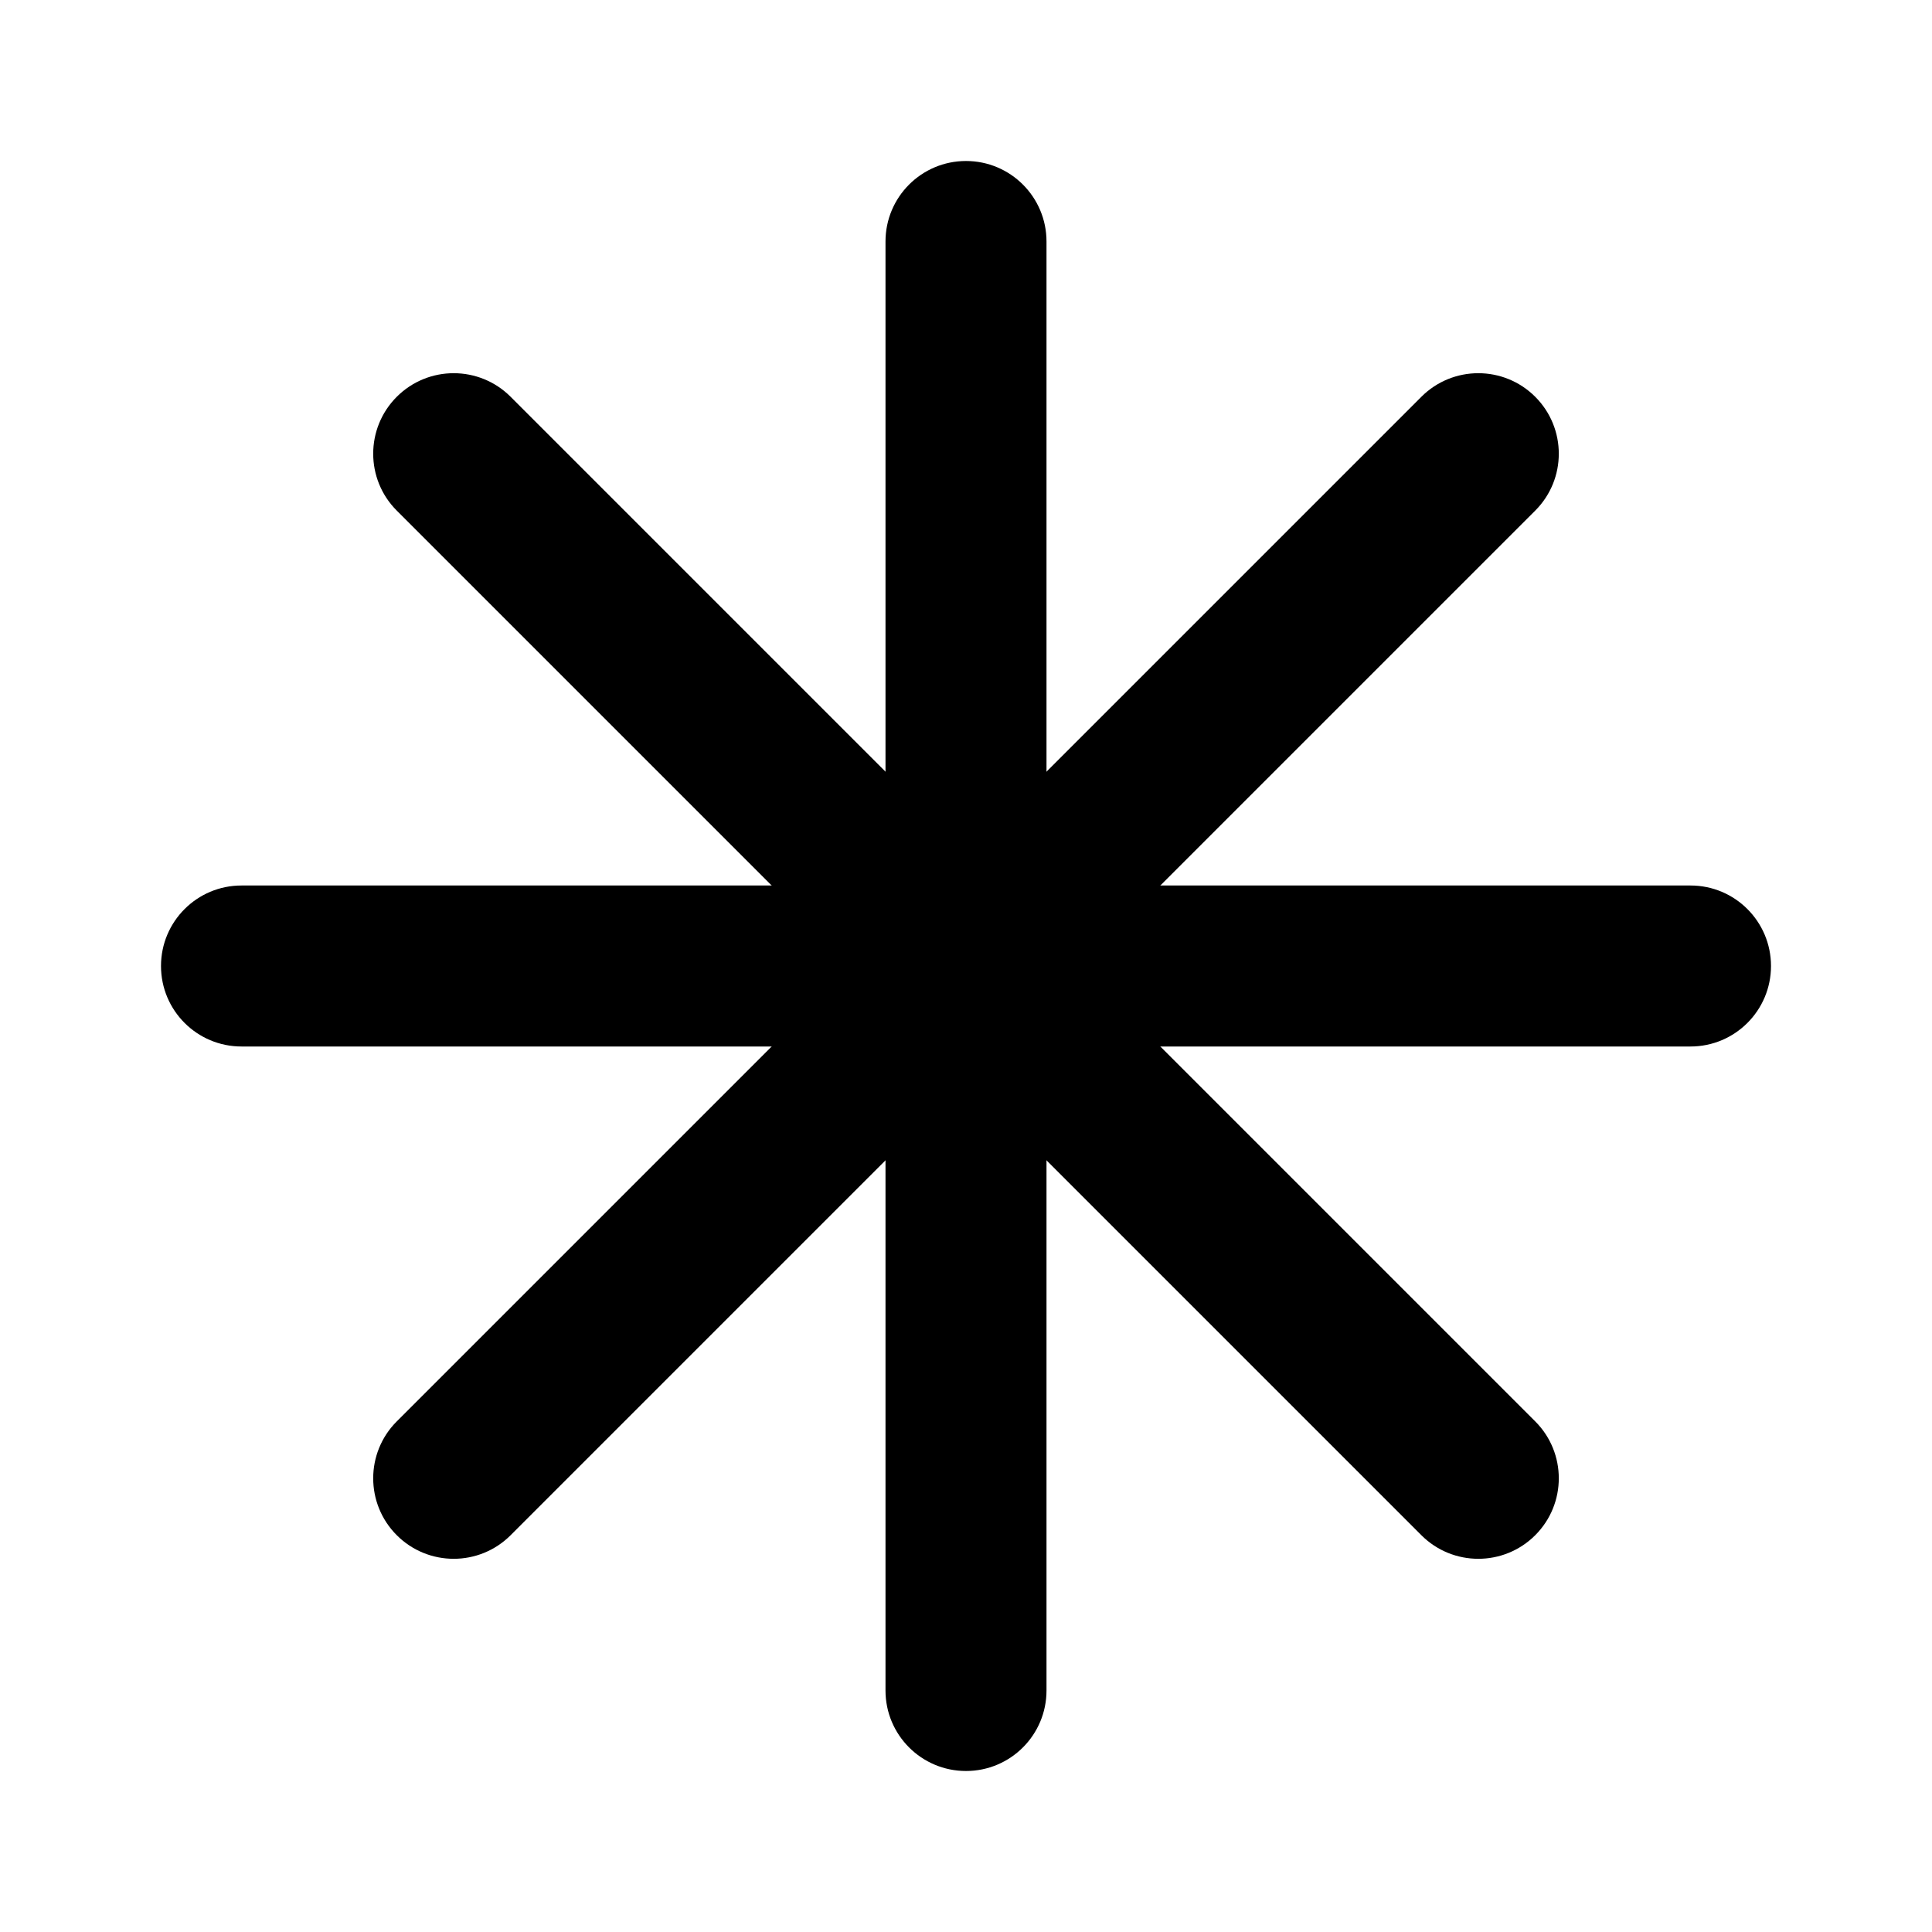
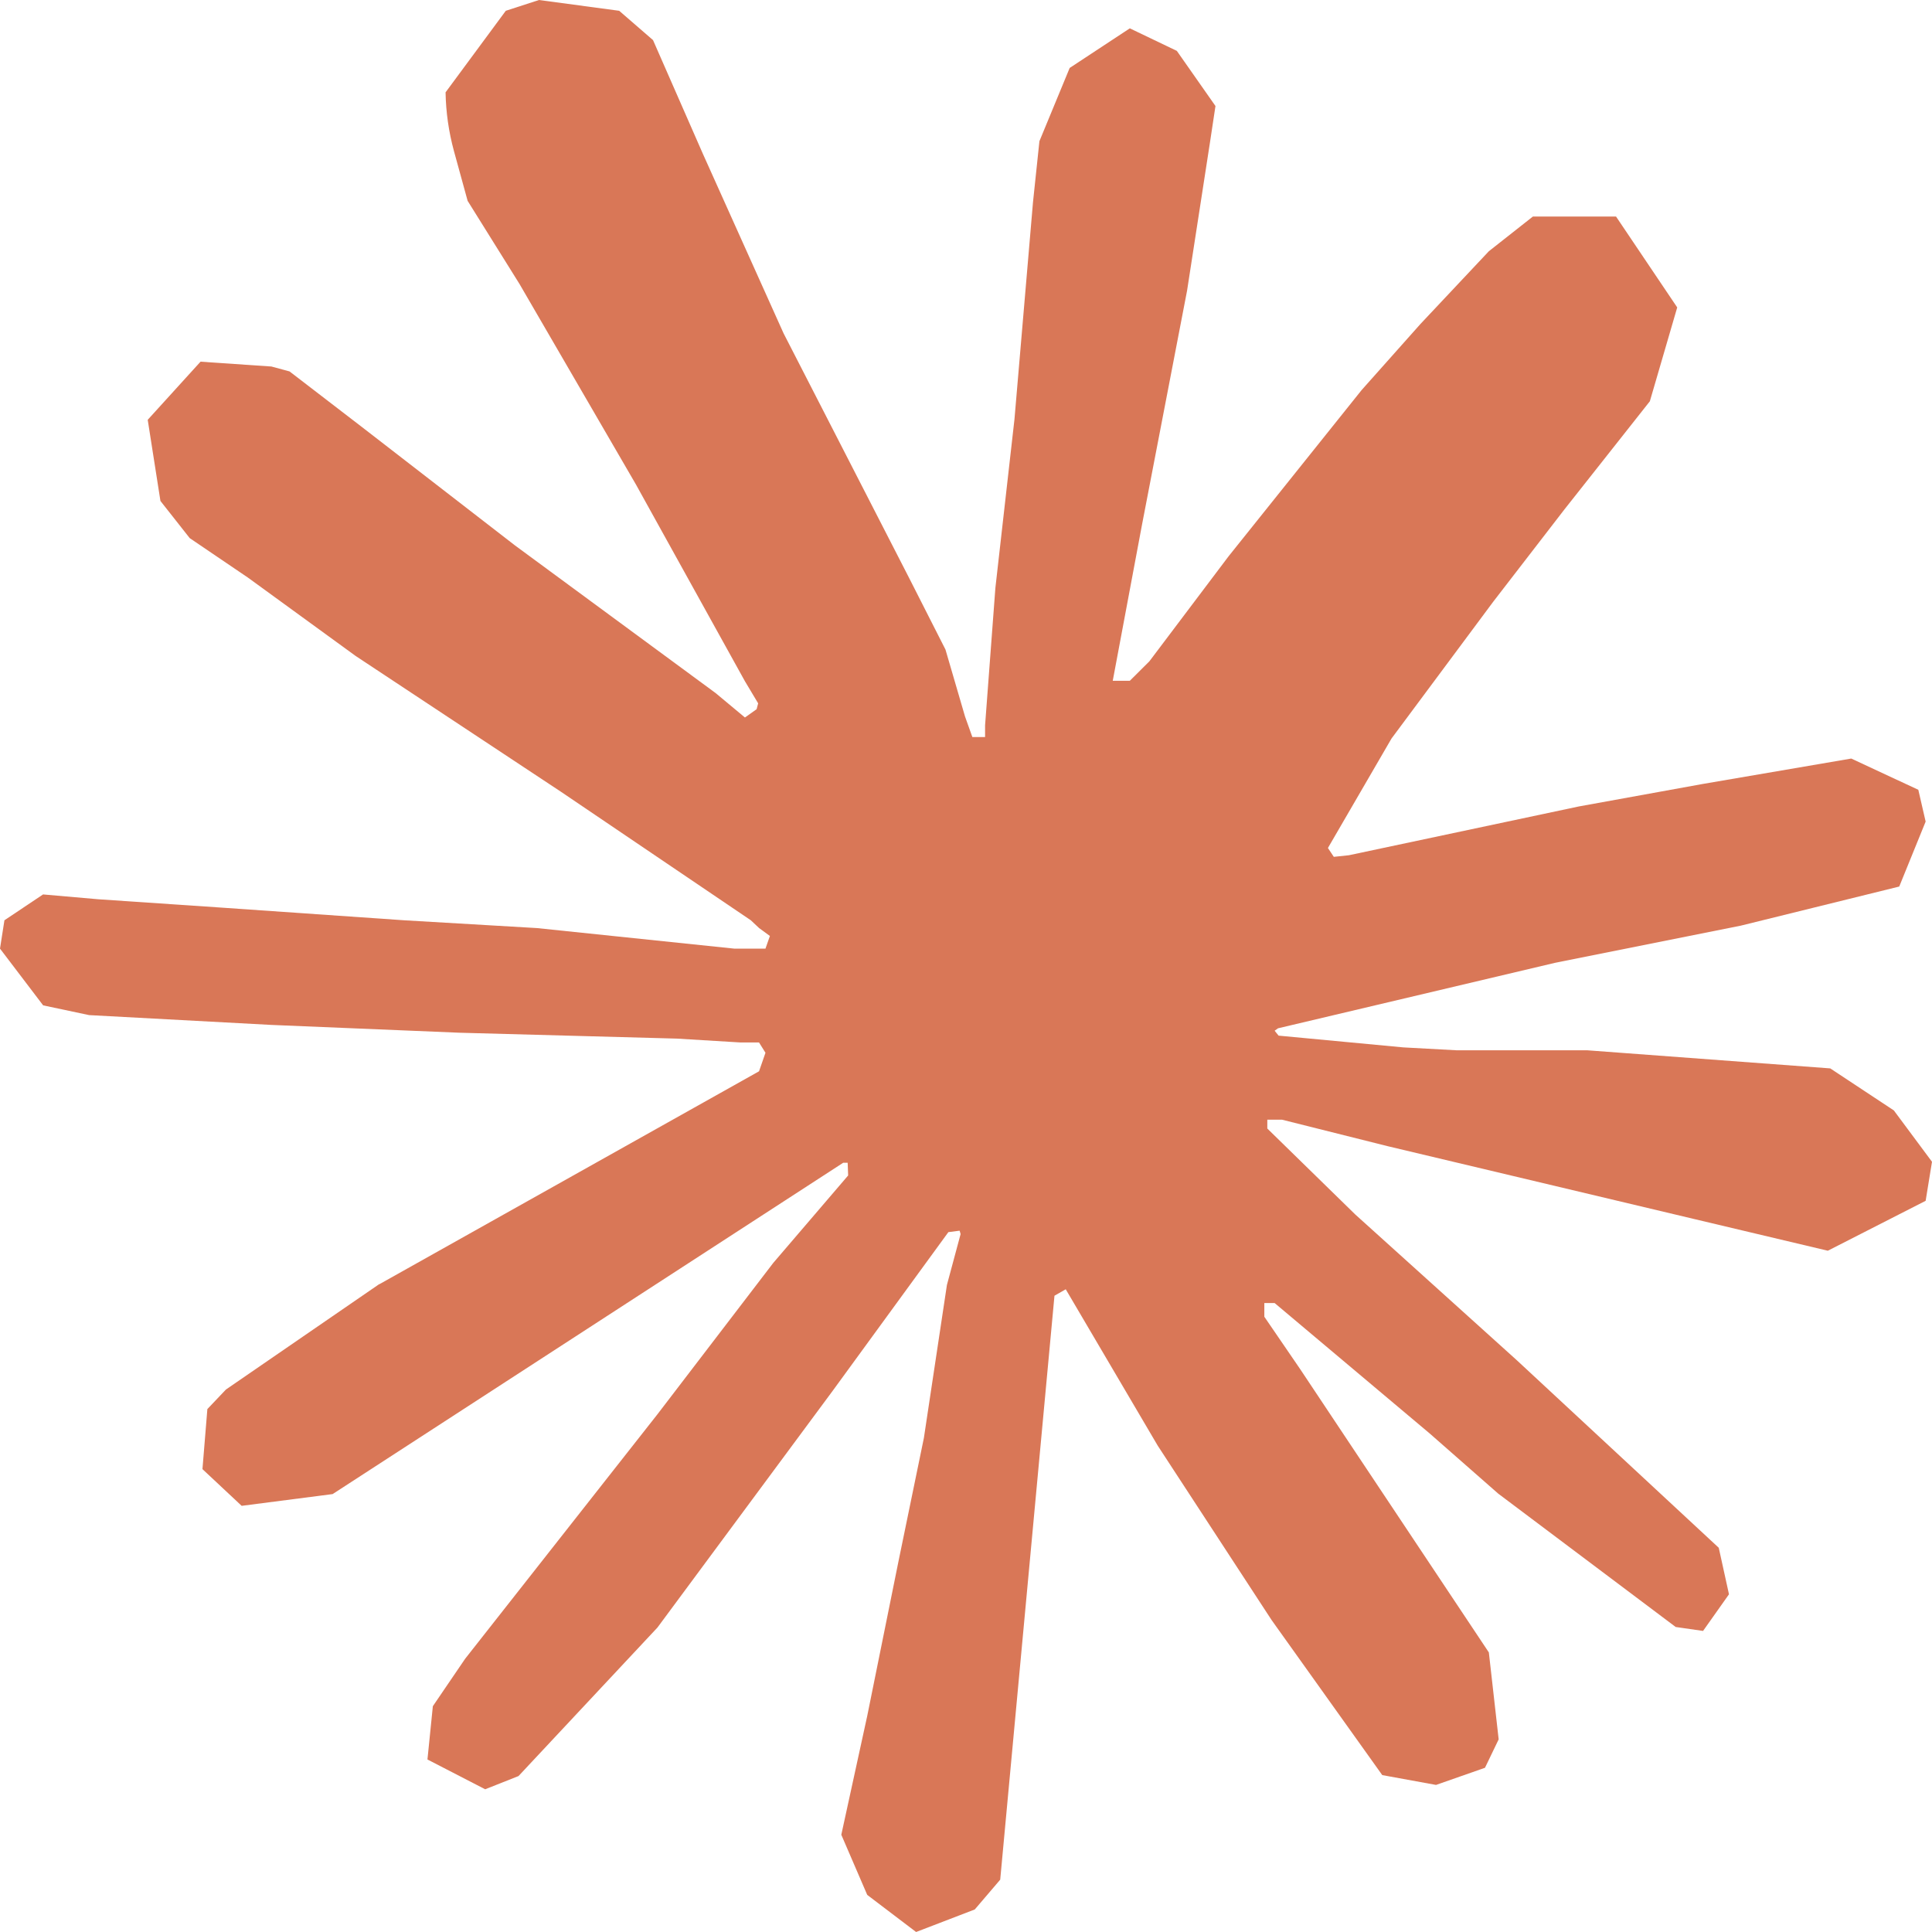
- <svg xmlns="http://www.w3.org/2000/svg" width="24" height="24" viewBox="0 0 24 24">
-   <g fill="currentColor">
-     <rect x="11" y="2" width="2" height="20" rx="1" />
-     <rect x="2" y="11" width="20" height="2" rx="1" />
-     <rect x="11" y="2" width="2" height="20" rx="1" transform="rotate(45 12 12)" />
-     <rect x="2" y="11" width="20" height="2" rx="1" transform="rotate(45 12 12)" />
-   </g>
+ <svg xmlns="http://www.w3.org/2000/svg" height="1em" style="flex:none;line-height:1" viewBox="0 0 24 24" width="1em">
+   <path d="M4.709 15.955l4.72-2.647.08-.23-.08-.128H9.2l-.79-.048-2.698-.073-2.339-.097-2.266-.122-.571-.121L0 11.784l.055-.352.48-.321.686.06 1.52.103 2.278.158 1.652.097 2.449.255h.389l.055-.157-.134-.098-.103-.097-2.358-1.596-2.552-1.688-1.336-.972-.724-.491-.364-.462-.158-1.008.656-.722.881.06.225.061.893.686 1.908 1.476 2.491 1.833.365.304.145-.103.019-.073-.164-.274-1.355-2.446-1.446-2.49-.644-1.032-.17-.619a2.97 2.97 0 01-.104-.729L6.283.134 6.696 0l.996.134.42.364.62 1.414 1.002 2.229 1.555 3.03.456.898.243.832.091.255h.158V9.01l.128-1.706.237-2.095.23-2.695.08-.76.376-.91.747-.492.584.28.48.685-.067.444-.286 1.851-.559 2.903-.364 1.942h.212l.243-.242.985-1.306 1.652-2.064.73-.82.85-.904.547-.431h1.033l.76 1.129-.34 1.166-1.064 1.347-.881 1.142-1.264 1.7-.79 1.36.073.11.188-.02 2.856-.606 1.543-.28 1.841-.315.833.388.091.395-.328.807-1.969.486-2.309.462-3.439.813-.042.03.049.061 1.549.146.662.036h1.622l3.02.225.79.522.474.638-.079.485-1.215.62-1.64-.389-3.829-.91-1.312-.329h-.182v.11l1.093 1.068 2.006 1.81 2.509 2.33.127.578-.322.455-.34-.049-2.205-1.657-.851-.747-1.926-1.62h-.128v.17l.444.649 2.345 3.521.122 1.08-.17.353-.608.213-.668-.122-1.374-1.925-1.415-2.167-1.143-1.943-.14.08-.674 7.254-.316.37-.729.28-.607-.461-.322-.747.322-1.476.389-1.924.315-1.53.286-1.9.17-.632-.012-.042-.14.018-1.434 1.967-2.18 2.945-1.726 1.845-.414.164-.717-.37.067-.662.401-.589 2.388-3.036 1.44-1.882.93-1.086-.006-.158h-.055L4.132 18.56l-1.13.146-.487-.456.061-.746.231-.243 1.908-1.312-.006.006z" fill="#D97757" fill-rule="nonzero" />
</svg>
